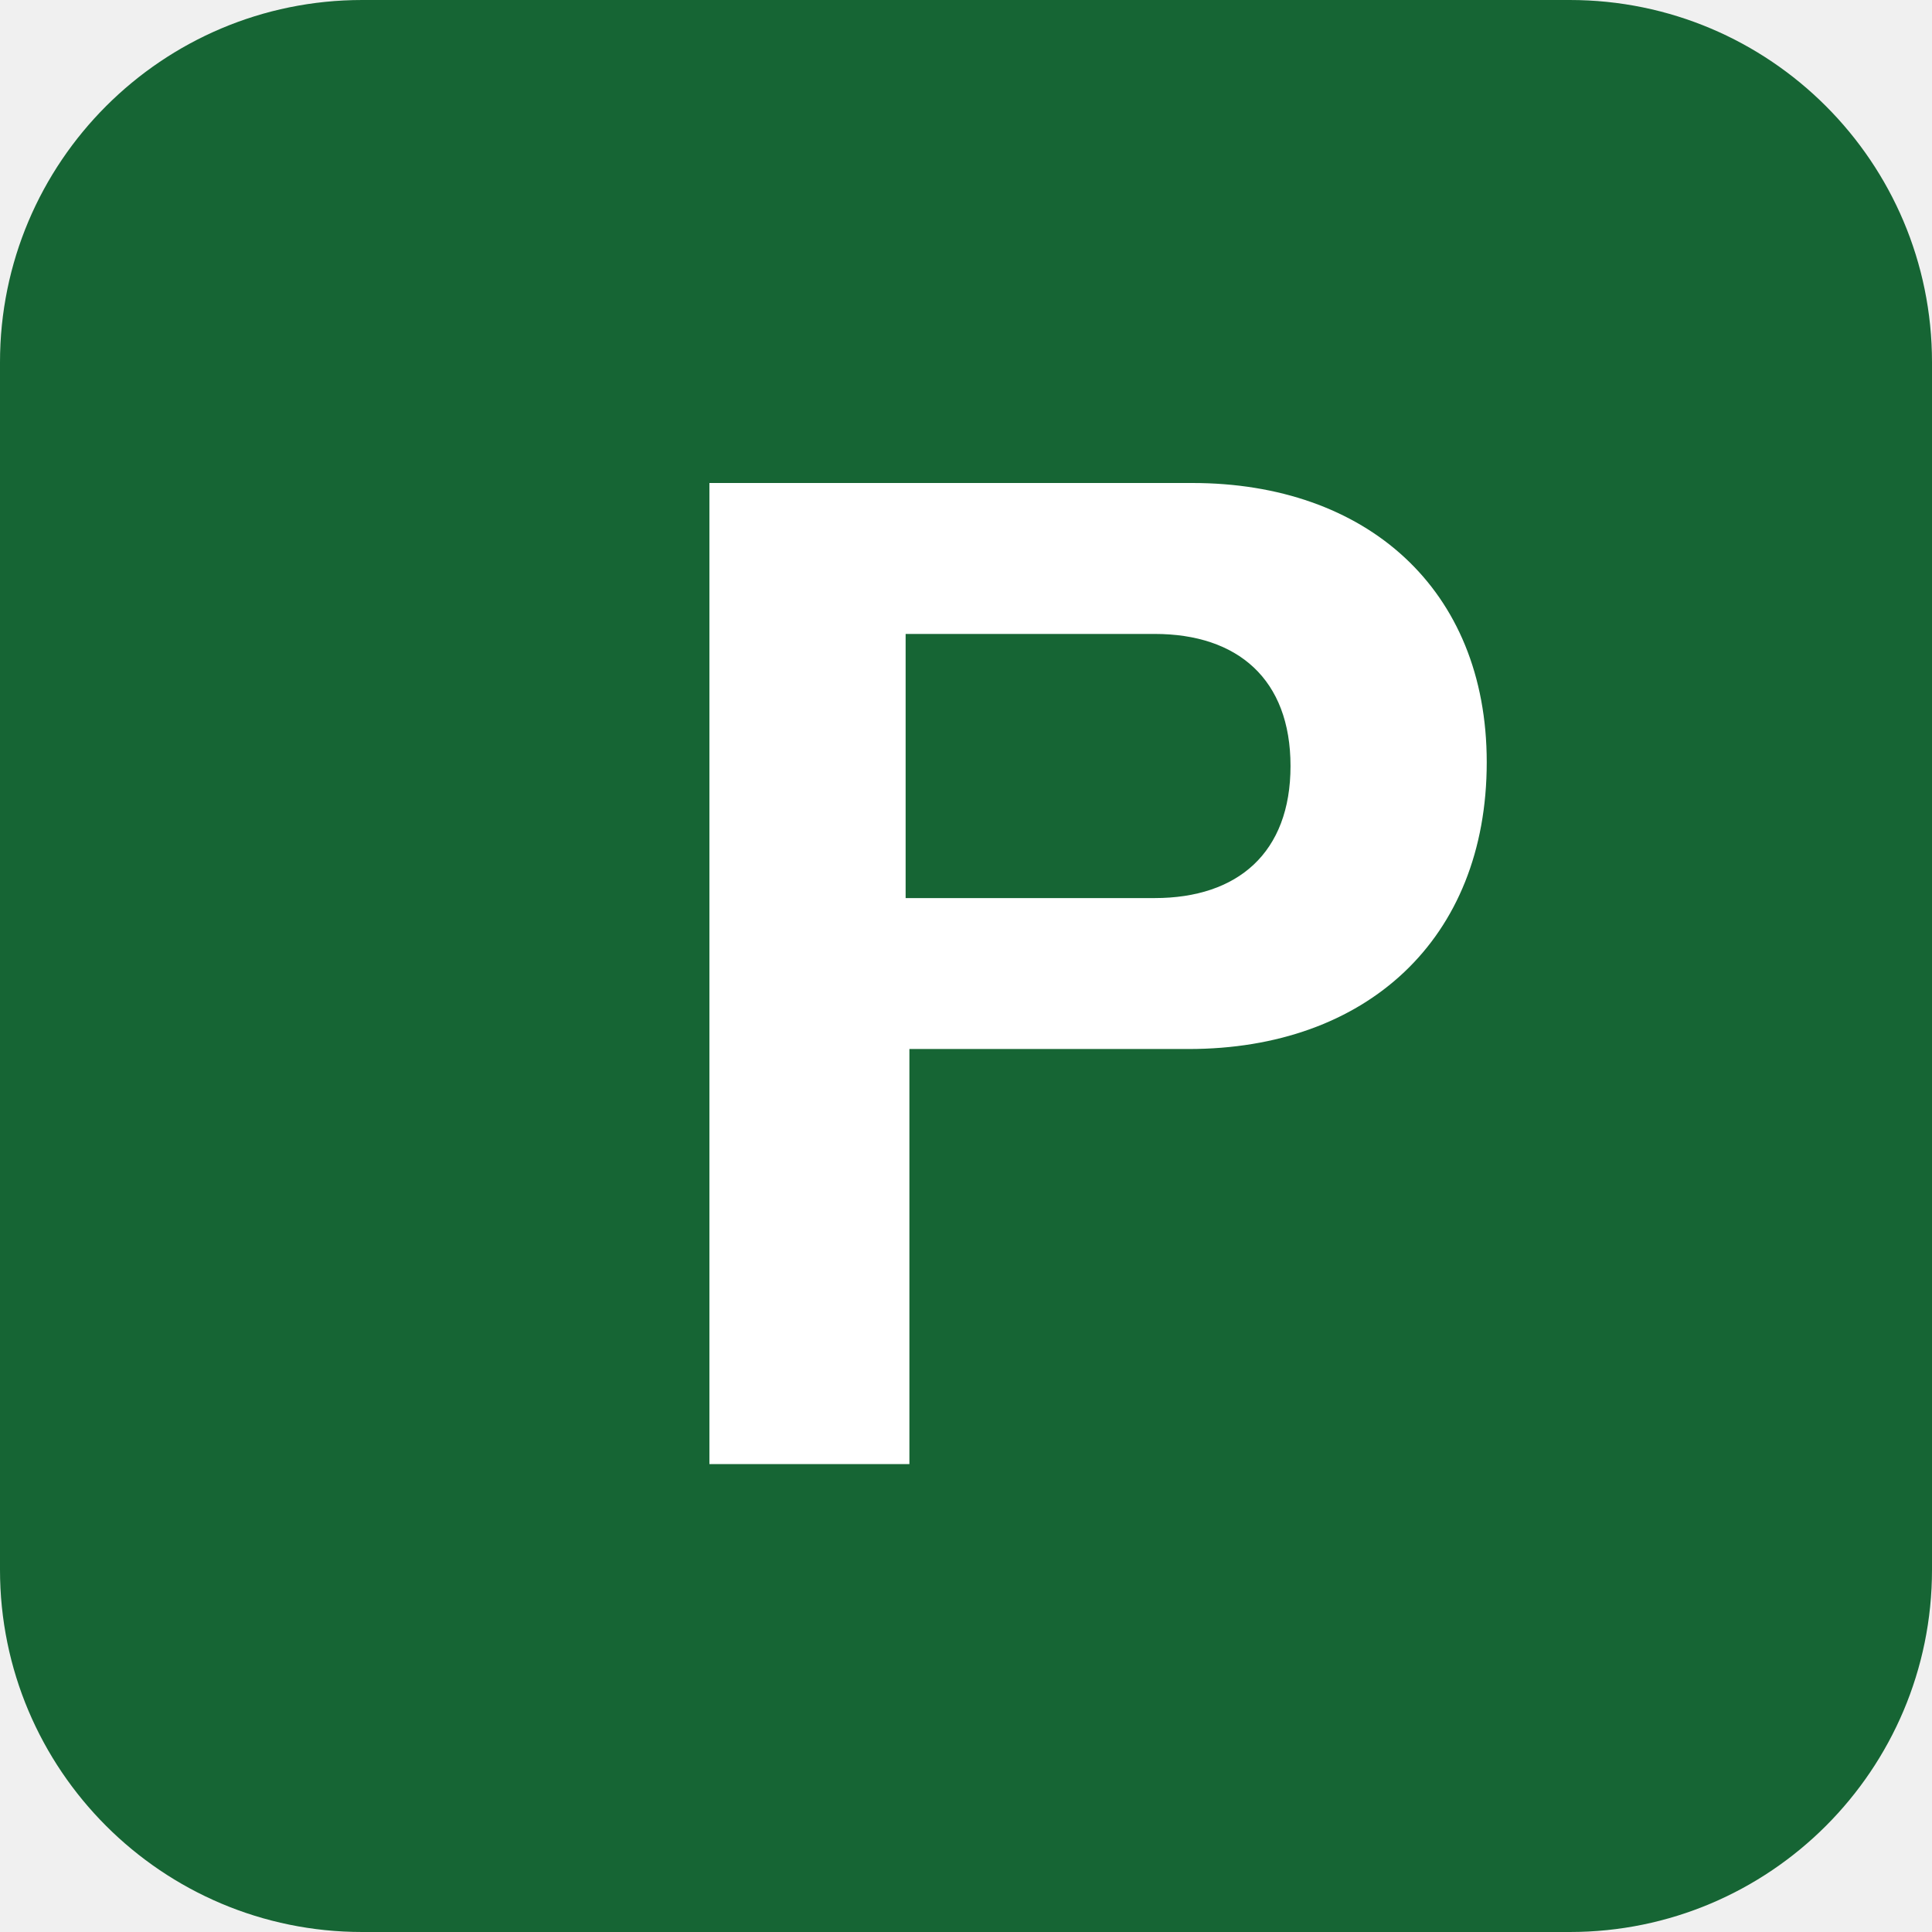
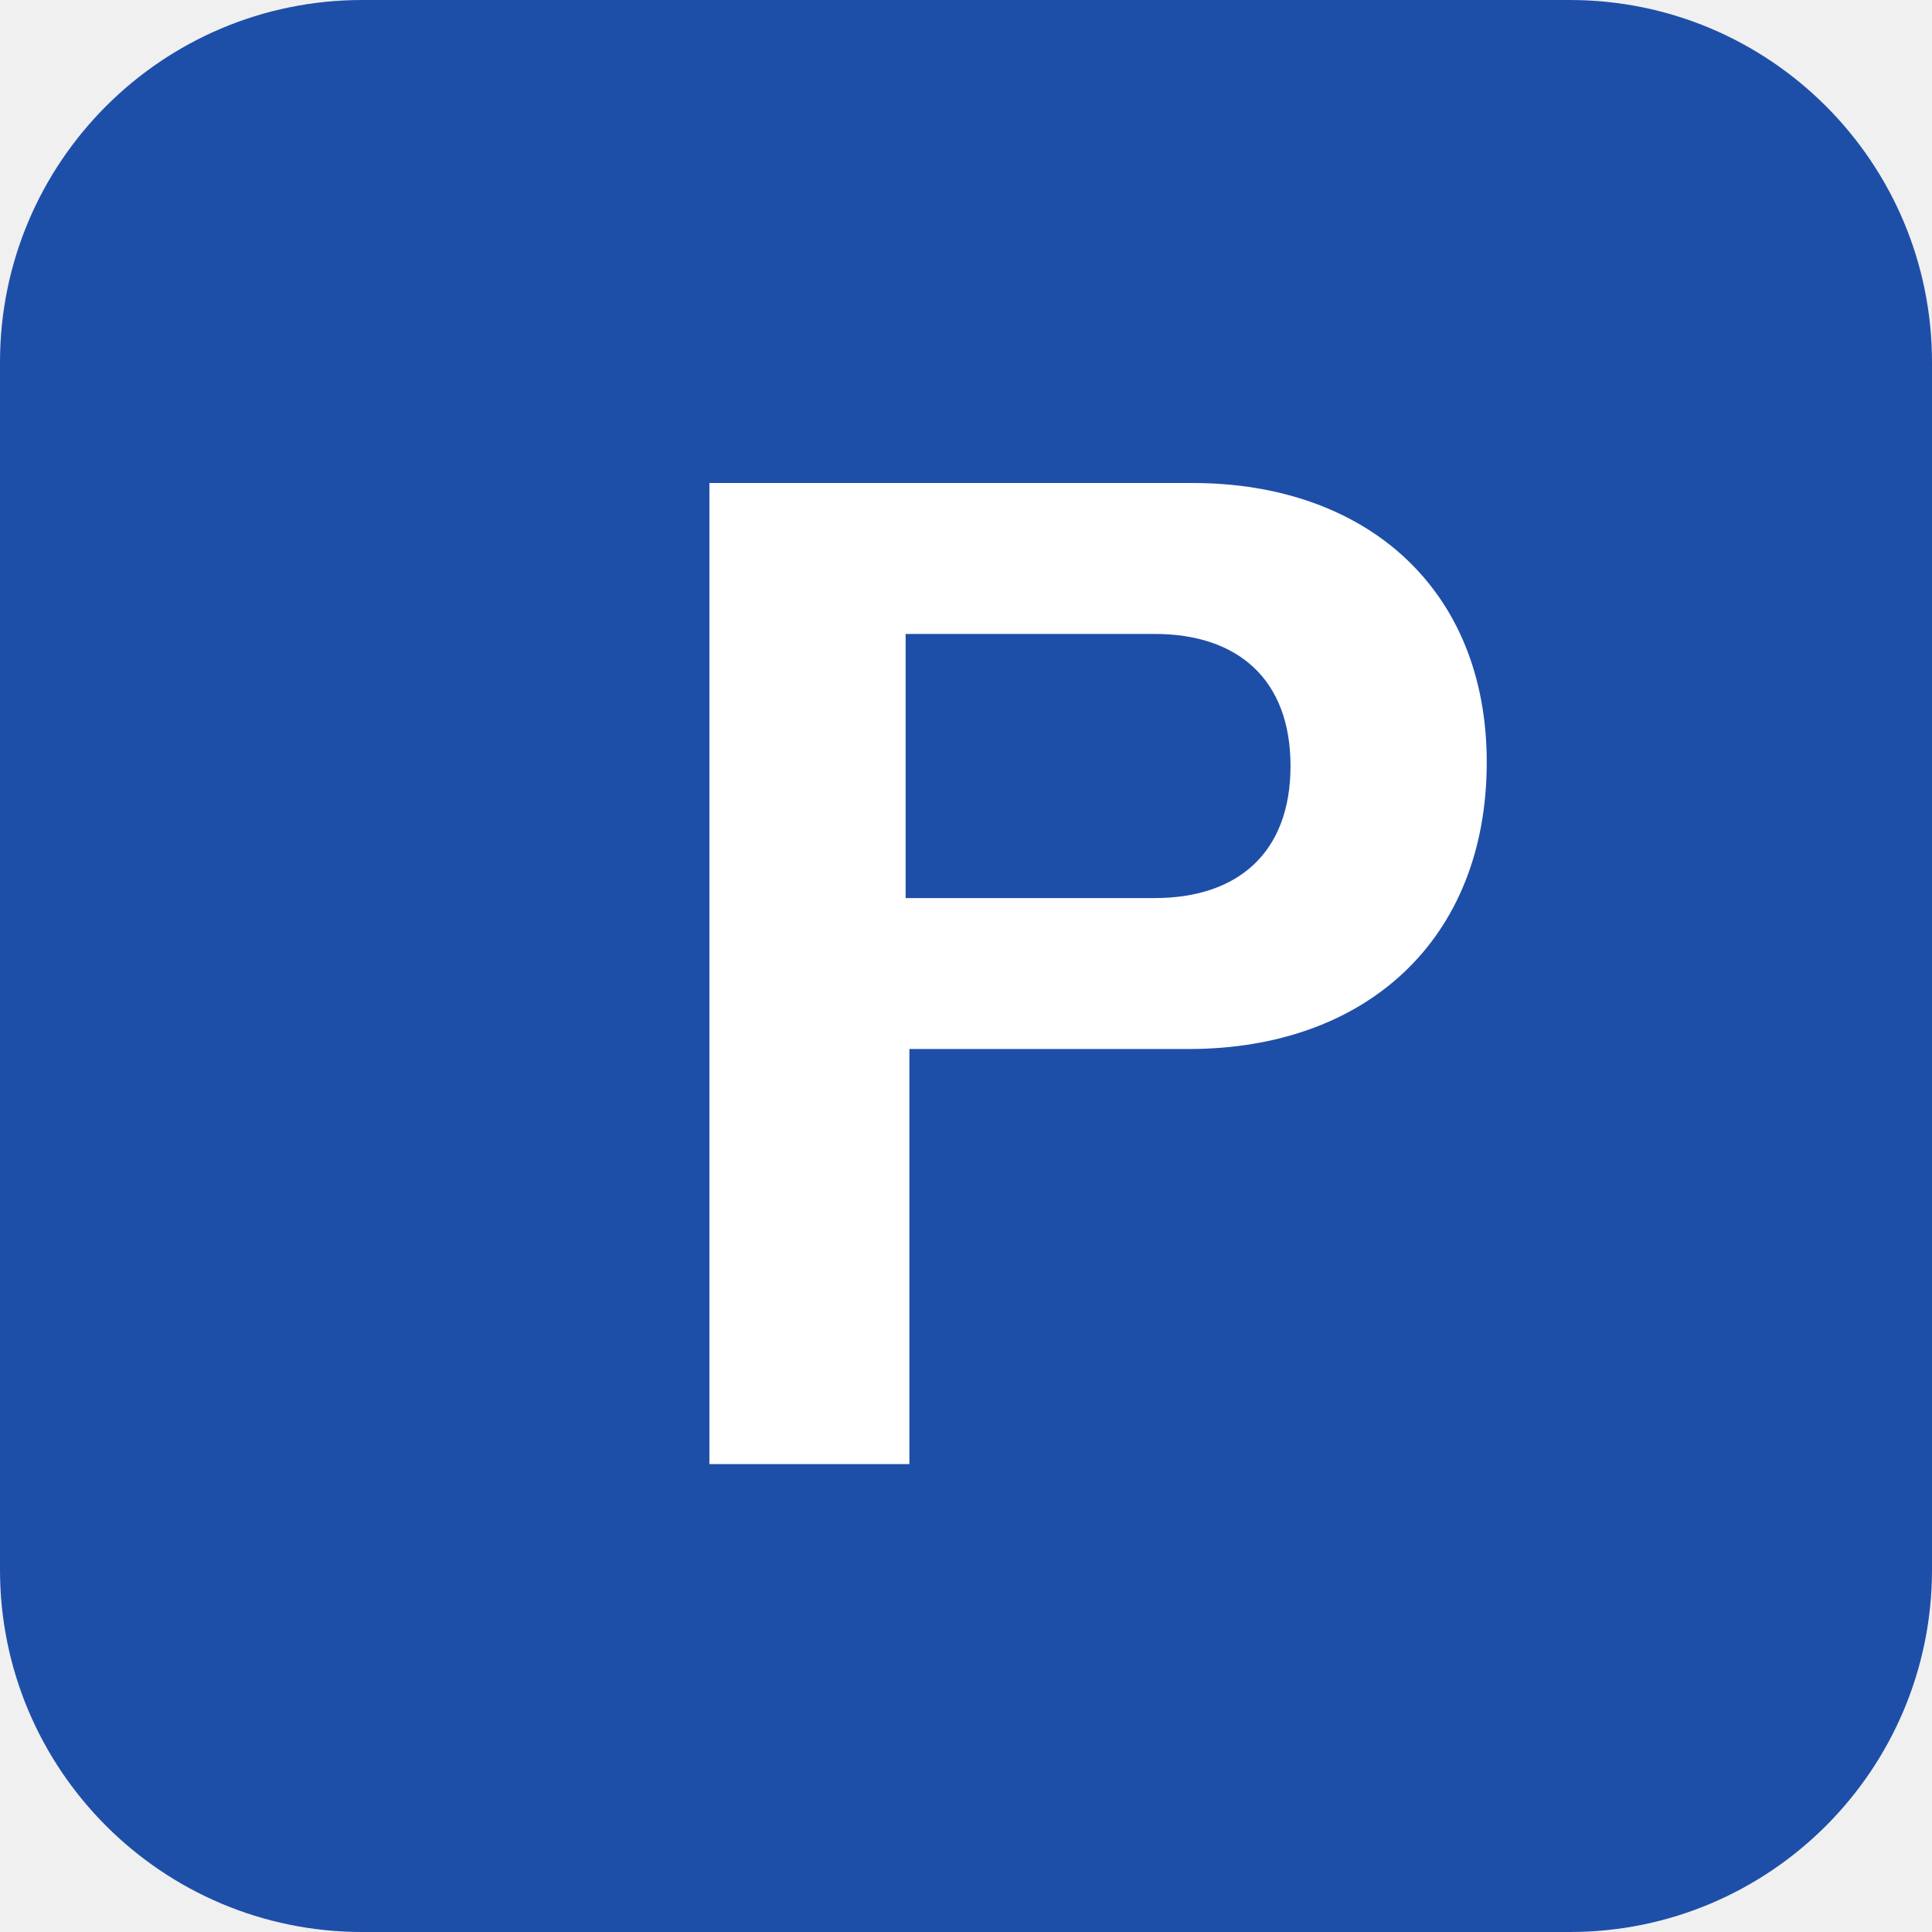
<svg xmlns="http://www.w3.org/2000/svg" viewBox="0 0 512 512" width="512" height="512">
-   <rect width="512" height="512" rx="96" fill="#166534" />
+   <rect width="512" height="512" rx="96" fill="#1e4fa8" />
  <path d="M188 128h128c46 0 78 28 78 74 0 47-32 76-79 76h-74v110h-53V128zm52 110h66c22 0 36-12 36-35 0-23-14-35-36-35h-66v70z" fill="#ffffff" />
</svg>
